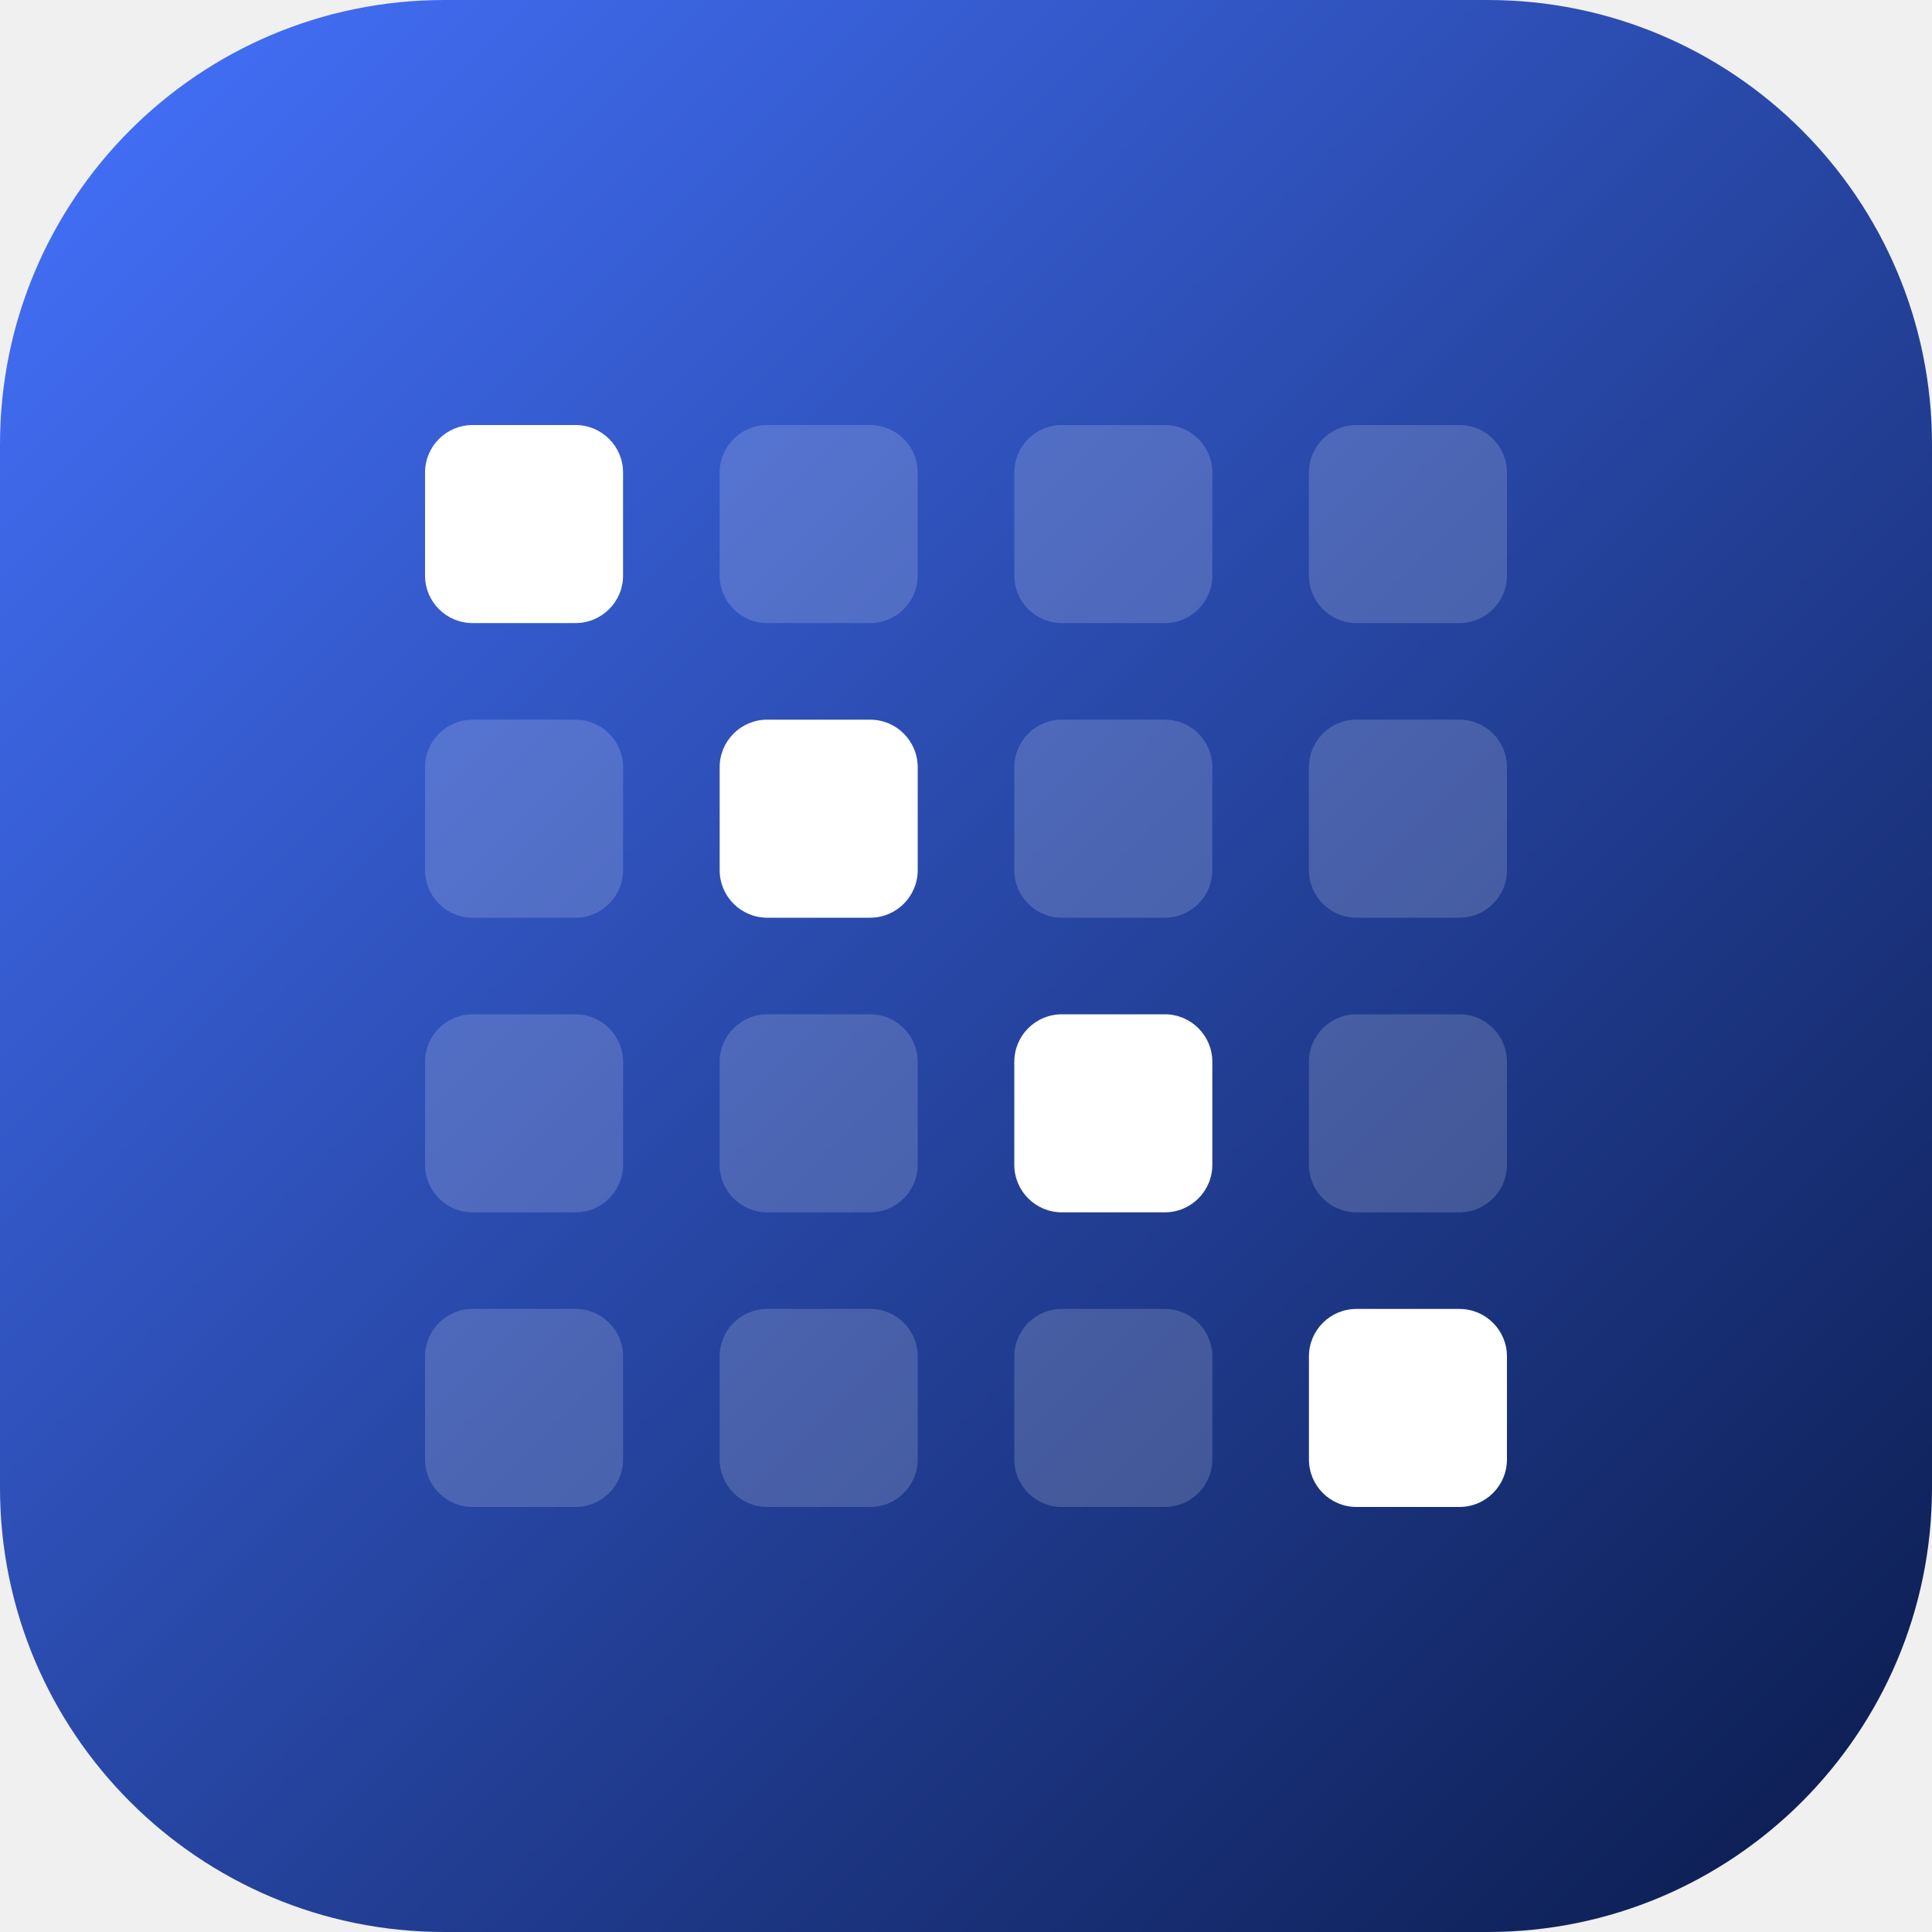
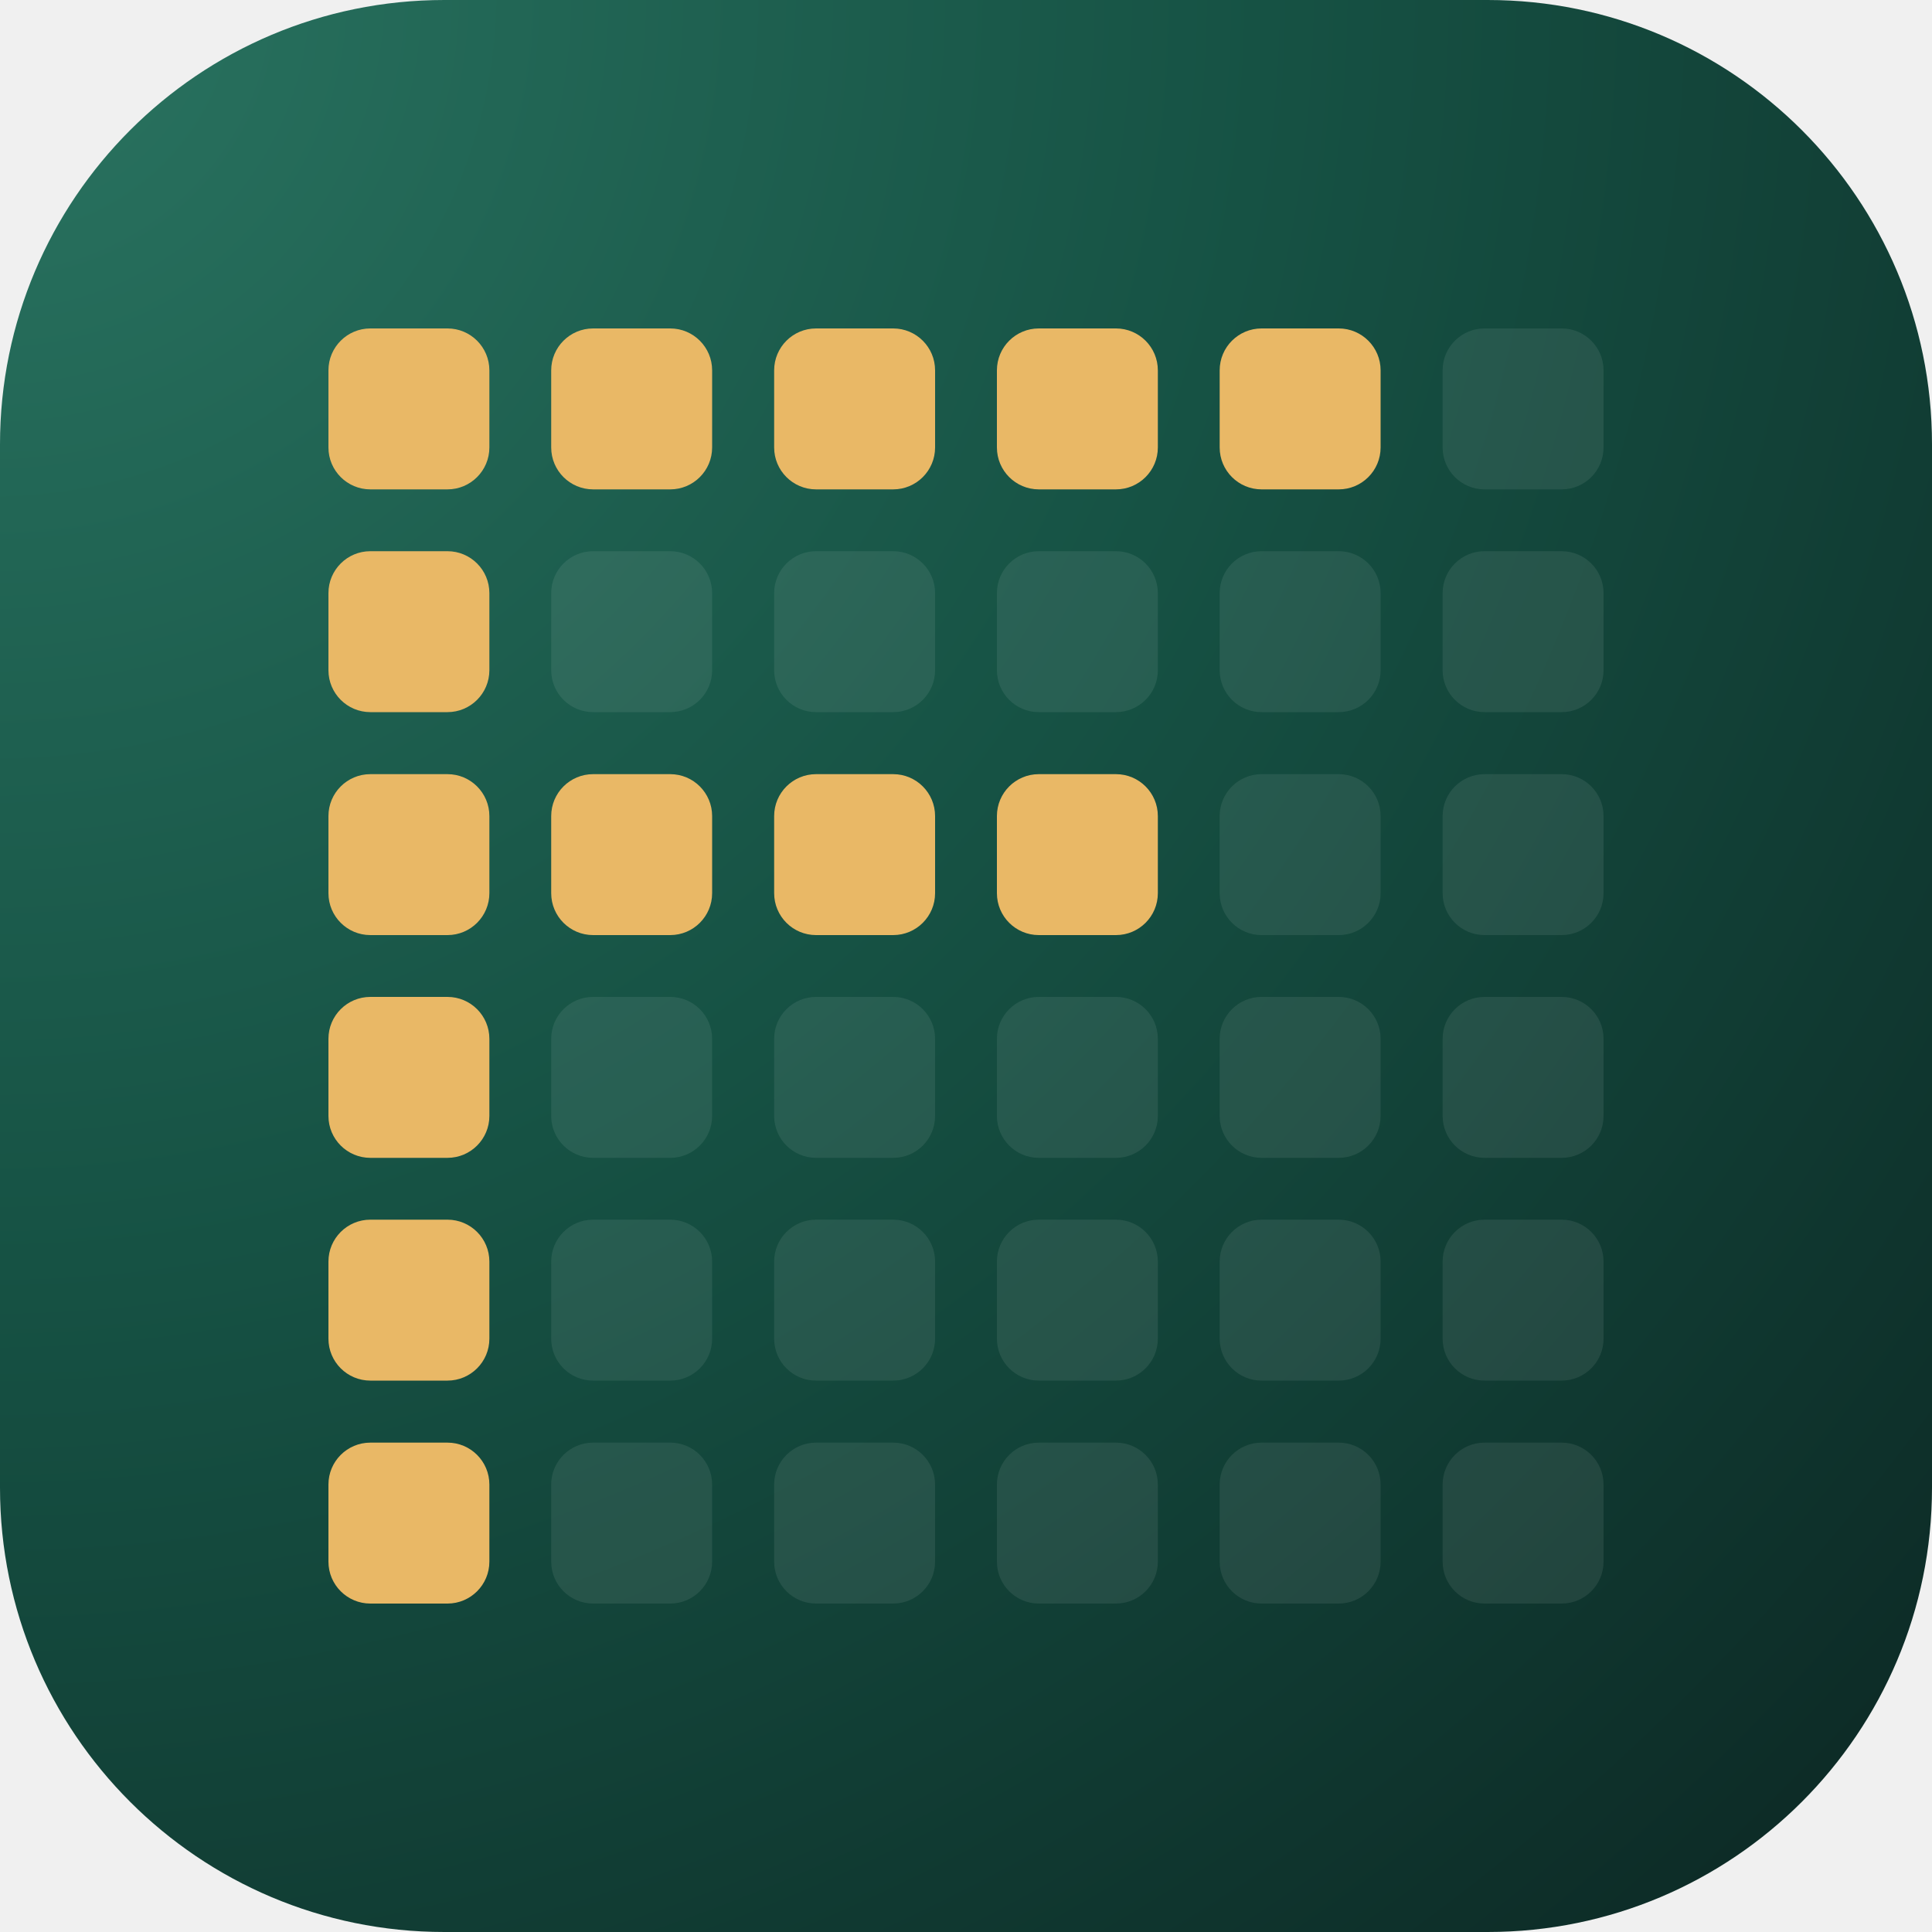
<svg xmlns="http://www.w3.org/2000/svg" viewBox="0 0 100 100">
  <defs>
-     <linearGradient id="g" x1="0" y1="0" x2="1" y2="1">
-       <stop offset="0" stop-color="#4573FF" />
-       <stop offset="1" stop-color="#0A1A4A" />
-     </linearGradient>
+     <radialGradient id="g" cx="0" cy="0" r="1.45">
+       <stop offset="0" stop-color="#2a7461" />
+       <stop offset="0.45" stop-color="#165244" />
+       <stop offset="1" stop-color="#0b2421" />
+     </radialGradient>
  </defs>
  <rect width="100" height="100" rx="23" fill="url(#g)" />
-   <rect x="22.00" y="22.00" width="10.25" height="10.25" rx="2.46" fill="#fff" />
-   <rect x="37.25" y="22.00" width="10.25" height="10.25" rx="2.46" fill="rgba(255,255,255,.17)" />
-   <rect x="52.50" y="22.00" width="10.25" height="10.25" rx="2.46" fill="rgba(255,255,255,.17)" />
-   <rect x="67.75" y="22.00" width="10.25" height="10.25" rx="2.46" fill="rgba(255,255,255,.17)" />
-   <rect x="22.00" y="37.25" width="10.25" height="10.25" rx="2.46" fill="rgba(255,255,255,.17)" />
-   <rect x="37.25" y="37.25" width="10.25" height="10.25" rx="2.46" fill="#fff" />
-   <rect x="52.50" y="37.25" width="10.25" height="10.25" rx="2.46" fill="rgba(255,255,255,.17)" />
-   <rect x="67.75" y="37.25" width="10.25" height="10.25" rx="2.46" fill="rgba(255,255,255,.17)" />
-   <rect x="22.00" y="52.50" width="10.25" height="10.25" rx="2.46" fill="rgba(255,255,255,.17)" />
-   <rect x="37.25" y="52.50" width="10.25" height="10.25" rx="2.46" fill="rgba(255,255,255,.17)" />
-   <rect x="52.50" y="52.50" width="10.25" height="10.25" rx="2.46" fill="#fff" />
-   <rect x="67.75" y="52.50" width="10.25" height="10.25" rx="2.46" fill="rgba(255,255,255,.17)" />
-   <rect x="22.00" y="67.75" width="10.25" height="10.25" rx="2.46" fill="rgba(255,255,255,.17)" />
-   <rect x="37.25" y="67.75" width="10.25" height="10.25" rx="2.46" fill="rgba(255,255,255,.17)" />
-   <rect x="52.50" y="67.75" width="10.25" height="10.25" rx="2.46" fill="rgba(255,255,255,.17)" />
-   <rect x="67.75" y="67.75" width="10.25" height="10.25" rx="2.46" fill="#fff" />
+   <rect x="17.00" y="17.00" width="8.33" height="8.33" rx="2.17" fill="#e9b866" />
+   <rect x="28.53" y="17.00" width="8.33" height="8.33" rx="2.17" fill="#e9b866" />
+   <rect x="40.07" y="17.00" width="8.33" height="8.33" rx="2.17" fill="#e9b866" />
+   <rect x="51.60" y="17.00" width="8.33" height="8.33" rx="2.17" fill="#e9b866" />
+   <rect x="63.13" y="17.00" width="8.33" height="8.33" rx="2.17" fill="#e9b866" />
+   <rect x="74.67" y="17.00" width="8.33" height="8.33" rx="2.17" fill="rgba(255,255,255,.08)" />
+   <rect x="17.00" y="28.53" width="8.33" height="8.33" rx="2.17" fill="#e9b866" />
+   <rect x="28.53" y="28.53" width="8.33" height="8.33" rx="2.17" fill="rgba(255,255,255,.08)" />
+   <rect x="40.07" y="28.53" width="8.33" height="8.33" rx="2.17" fill="rgba(255,255,255,.08)" />
+   <rect x="51.60" y="28.53" width="8.33" height="8.33" rx="2.17" fill="rgba(255,255,255,.08)" />
+   <rect x="63.13" y="28.53" width="8.33" height="8.33" rx="2.17" fill="rgba(255,255,255,.08)" />
+   <rect x="74.67" y="28.53" width="8.33" height="8.33" rx="2.17" fill="rgba(255,255,255,.08)" />
+   <rect x="17.00" y="40.07" width="8.33" height="8.33" rx="2.17" fill="#e9b866" />
+   <rect x="28.53" y="40.07" width="8.33" height="8.33" rx="2.17" fill="#e9b866" />
+   <rect x="40.07" y="40.07" width="8.33" height="8.33" rx="2.17" fill="#e9b866" />
+   <rect x="51.60" y="40.07" width="8.33" height="8.33" rx="2.17" fill="#e9b866" />
+   <rect x="63.13" y="40.07" width="8.33" height="8.33" rx="2.17" fill="rgba(255,255,255,.08)" />
+   <rect x="74.67" y="40.07" width="8.33" height="8.33" rx="2.17" fill="rgba(255,255,255,.08)" />
+   <rect x="17.00" y="51.60" width="8.33" height="8.33" rx="2.17" fill="#e9b866" />
+   <rect x="28.53" y="51.60" width="8.33" height="8.33" rx="2.17" fill="rgba(255,255,255,.08)" />
+   <rect x="40.07" y="51.60" width="8.33" height="8.33" rx="2.17" fill="rgba(255,255,255,.08)" />
+   <rect x="51.60" y="51.60" width="8.33" height="8.33" rx="2.17" fill="rgba(255,255,255,.08)" />
+   <rect x="63.13" y="51.60" width="8.33" height="8.33" rx="2.17" fill="rgba(255,255,255,.08)" />
+   <rect x="74.67" y="51.60" width="8.33" height="8.33" rx="2.17" fill="rgba(255,255,255,.08)" />
+   <rect x="17.00" y="63.13" width="8.33" height="8.33" rx="2.17" fill="#e9b866" />
+   <rect x="28.53" y="63.13" width="8.33" height="8.33" rx="2.17" fill="rgba(255,255,255,.08)" />
+   <rect x="40.07" y="63.13" width="8.33" height="8.33" rx="2.17" fill="rgba(255,255,255,.08)" />
+   <rect x="51.60" y="63.13" width="8.33" height="8.33" rx="2.17" fill="rgba(255,255,255,.08)" />
+   <rect x="63.13" y="63.13" width="8.33" height="8.33" rx="2.17" fill="rgba(255,255,255,.08)" />
+   <rect x="74.67" y="63.13" width="8.33" height="8.33" rx="2.17" fill="rgba(255,255,255,.08)" />
+   <rect x="17.00" y="74.67" width="8.33" height="8.33" rx="2.17" fill="#e9b866" />
+   <rect x="28.53" y="74.67" width="8.33" height="8.33" rx="2.17" fill="rgba(255,255,255,.08)" />
+   <rect x="40.07" y="74.67" width="8.33" height="8.33" rx="2.17" fill="rgba(255,255,255,.08)" />
+   <rect x="51.60" y="74.67" width="8.33" height="8.33" rx="2.17" fill="rgba(255,255,255,.08)" />
+   <rect x="63.13" y="74.67" width="8.33" height="8.33" rx="2.17" fill="rgba(255,255,255,.08)" />
+   <rect x="74.67" y="74.67" width="8.33" height="8.33" rx="2.17" fill="rgba(255,255,255,.08)" />
</svg>
